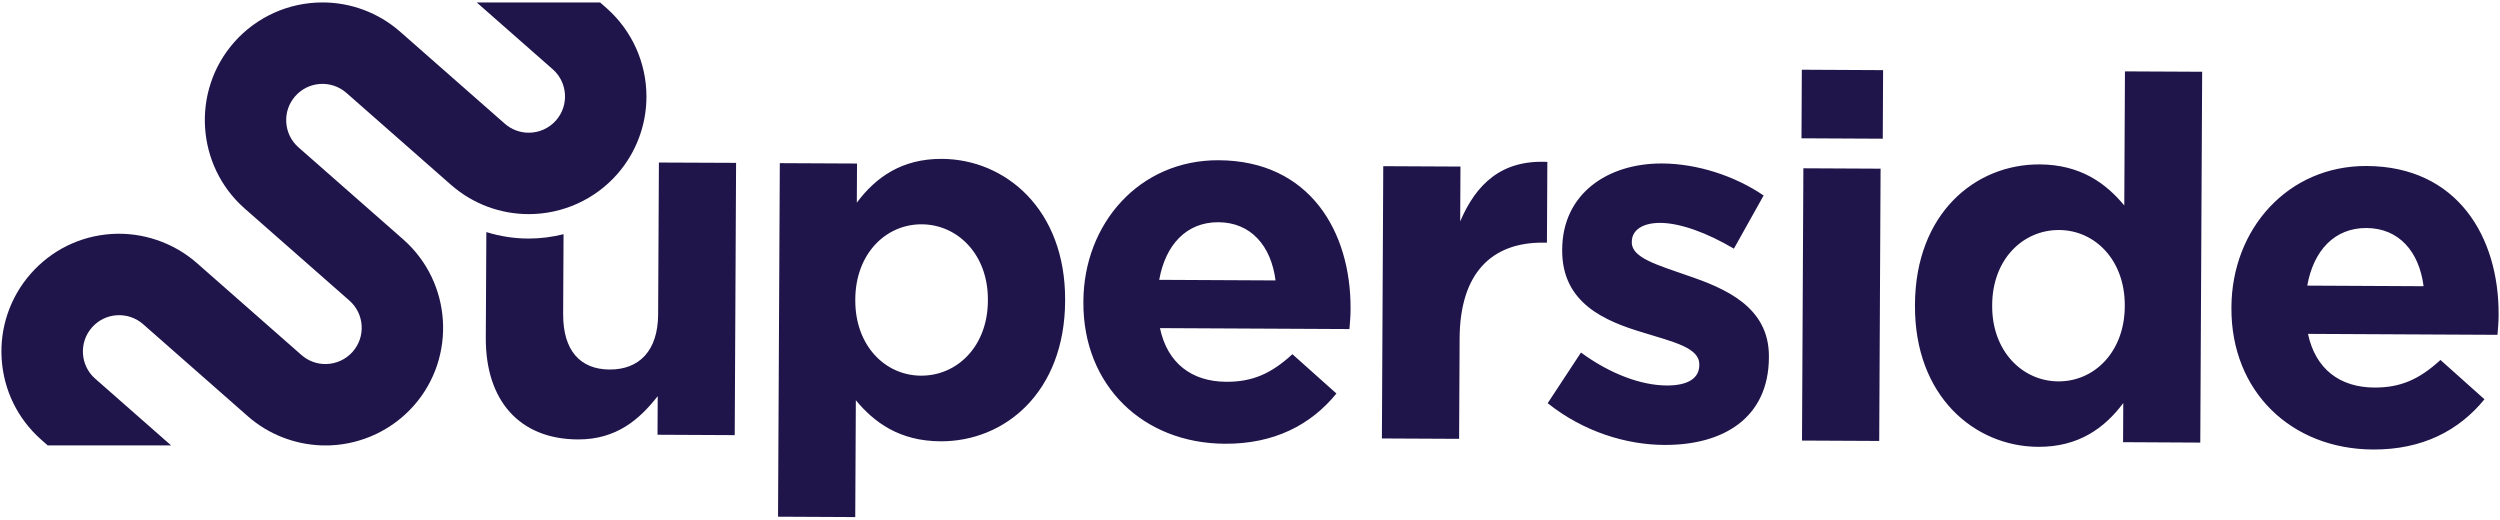
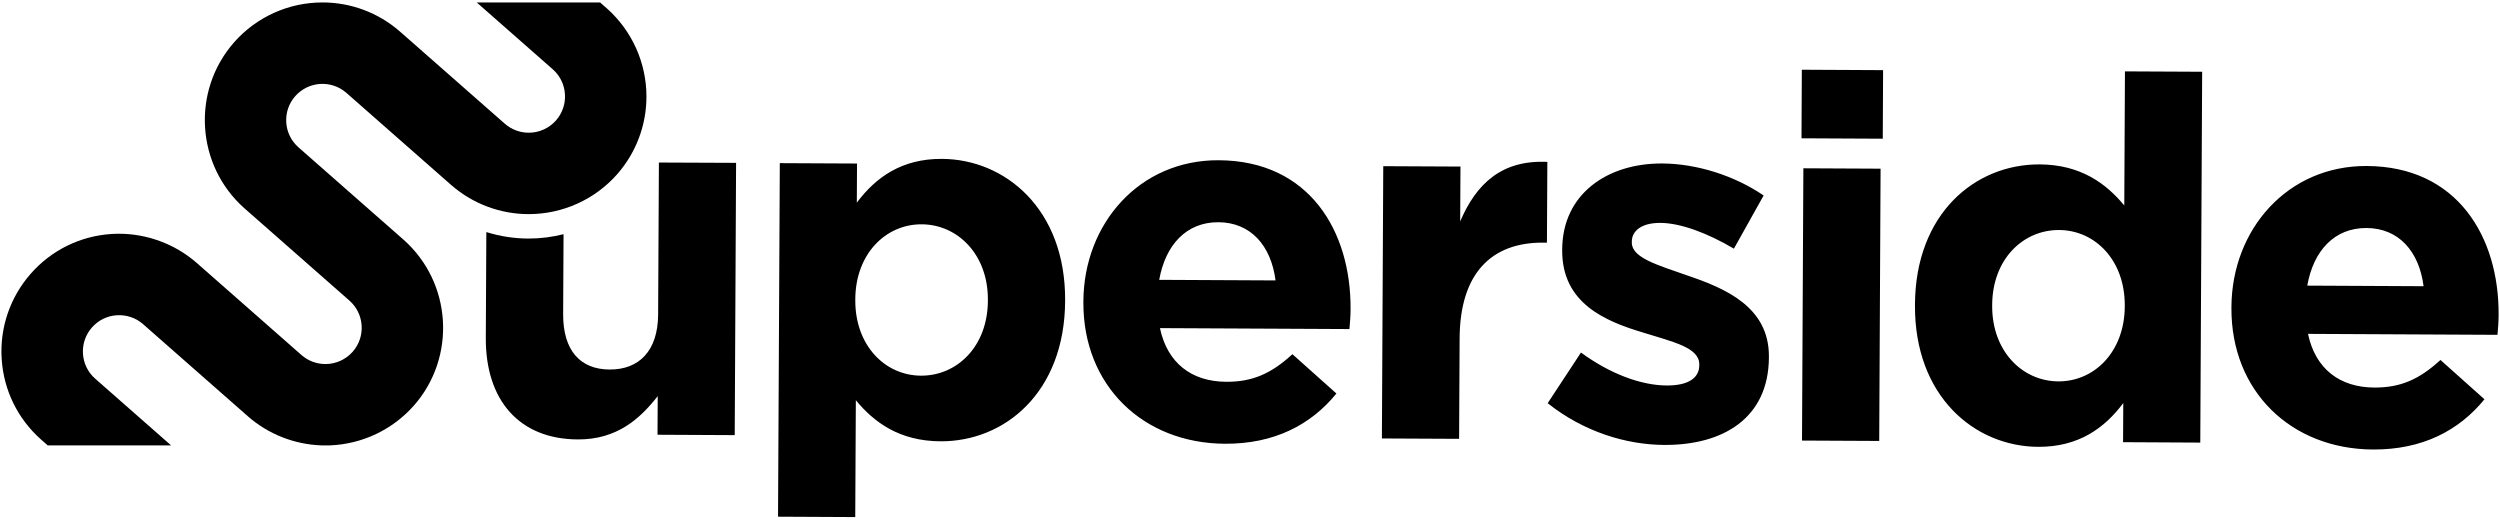
<svg xmlns="http://www.w3.org/2000/svg" viewBox="0 0 486 101">
-   <g fill="#1F154A">
+   <g fill="currentColor">
    <path d="M182.825 85.79c-8-.04-12.92-3.72-16.45-7.985l-.115 22.715-15.01-.075.345-68.73 15.01.075-.04 7.605c3.68-4.92 8.735-8.55 16.535-8.51 12.345.06 24.045 9.8 23.96 27.475v.195c-.095 17.68-11.695 27.3-24.235 27.235zm9.22-27.505c.045-8.79-5.85-14.645-12.865-14.68-7.01-.035-12.865 5.76-12.91 14.55v.195c-.045 8.79 5.755 14.645 12.765 14.68 7.01.035 12.965-5.665 13.01-14.55v-.195zm70.285 5.685l-36.835-.185c1.445 6.82 6.17 10.4 12.885 10.435 5.035.025 8.7-1.535 12.865-5.365L259.8 76.5c-4.97 6.1-12.1 9.815-21.675 9.765-15.9-.08-27.595-11.3-27.515-27.495v-.2c.075-15.11 10.9-27.5 26.31-27.42 17.675.09 25.705 13.855 25.63 28.865v.2c-.01 1.485-.115 2.37-.22 3.755zM236.86 43.2c-6.22-.03-10.29 4.39-11.51 11.2l22.615.115c-.86-6.72-4.785-11.28-11.105-11.315zm63.08 3.97c-9.975-.05-16.125 5.945-16.19 18.585l-.1 19.555-15.01-.075.265-52.93 15.01.075-.055 10.665c3.1-7.29 8.06-12.01 16.945-11.57l-.08 15.7-.785-.005z" />
    <path class="side" d="M323.545 86.496c-7.405-.036-15.69-2.551-22.675-8.116l6.47-9.845c5.705 4.175 11.72 6.38 16.66 6.405 4.345.02 6.33-1.55 6.34-3.92v-.195c.015-3.26-5.115-4.37-10.93-6.18-7.395-2.21-15.77-5.71-15.72-15.98v-.195c.055-10.765 8.775-16.745 19.44-16.69 6.715.035 14.01 2.34 19.72 6.22l-5.78 10.34c-5.22-3.09-10.445-4.99-14.295-5.01-3.655-.02-5.54 1.55-5.55 3.625v.2c-.015 2.96 5.015 4.37 10.73 6.375 7.395 2.505 15.97 6.105 15.92 15.78v.195c-.06 11.76-8.875 17.05-20.33 16.99zm26.665-59.611l.065-13.33 15.8.08-.065 13.33-15.8-.08zm.1 58.76l.265-52.93 15.01.075-.265 52.93-15.01-.075zm62.415.315l.04-7.605c-3.68 4.92-8.735 8.545-16.535 8.51-12.345-.06-24.045-9.8-23.96-27.475v-.195c.09-17.675 11.69-27.295 24.235-27.235 8 .04 12.92 3.72 16.455 7.985l.13-26.07 15.01.075-.365 72.09-15.01-.08zm.33-26.565c.045-8.79-5.755-14.645-12.765-14.68-7.01-.035-12.965 5.665-13.01 14.55v.195c-.045 8.79 5.85 14.645 12.865 14.68 7.01.035 12.865-5.76 12.91-14.55v-.195zm72.455 5.695l-36.835-.185c1.445 6.82 6.17 10.4 12.885 10.435 5.035.025 8.7-1.535 12.865-5.365l8.555 7.645c-4.97 6.1-12.095 9.815-21.675 9.765-15.9-.08-27.595-11.3-27.515-27.495v-.2c.075-15.11 10.905-27.5 26.31-27.42 17.675.09 25.705 13.855 25.63 28.865v.2c-.01 1.485-.115 2.375-.22 3.755zm-25.47-20.765c-6.22-.03-10.295 4.39-11.51 11.2l22.615.115c-.86-6.72-4.785-11.285-11.105-11.315z" />
    <path d="M128.09 31.595l-.15 29.525c-.035 7.11-3.71 10.745-9.435 10.715-5.73-.03-9.065-3.7-9.03-10.81l.08-15.5c-2.195.555-4.465.85-6.775.85-2.815 0-5.59-.435-8.235-1.26l-.105 20.57c-.06 12.145 6.52 19.685 17.875 19.74 7.605.04 12.07-3.99 15.545-8.415l-.04 7.505 15.01.075.265-52.93-15.005-.065z" />
    <path class="first" d="M117.99 1.645L116.665.48H92.68l14.765 12.98a7.004 7.004 0 012.38 4.84 7.006 7.006 0 01-1.74 5.11 7.047 7.047 0 01-5.3 2.39 7.045 7.045 0 01-4.635-1.74L77.69 6.08A22.84 22.84 0 0062.695.475a22.889 22.889 0 00-17.2 7.765c-8.285 9.435-7.395 23.885 1.99 32.225L67.92 58.43a7.004 7.004 0 012.38 4.84 7.006 7.006 0 01-1.74 5.11 7.055 7.055 0 01-5.3 2.39 7.032 7.032 0 01-4.65-1.75L38.17 51.05c-4.51-3.92-10.52-5.95-16.48-5.565-6.1.39-11.68 3.135-15.72 7.73a22.829 22.829 0 00-5.645 16.58C.715 75.85 3.43 81.4 7.965 85.43l1.305 1.15h23.985L18.51 73.62a6.985 6.985 0 01-2.38-4.845 7.006 7.006 0 011.74-5.11 6.974 6.974 0 014.84-2.38c1.9-.12 3.71.51 5.115 1.74l20.44 17.97c3.91 3.405 8.93 5.385 14.155 5.585h1.765a22.962 22.962 0 0016.28-7.745c8.29-9.425 7.395-23.875-1.99-32.215L58.03 28.65a7.005 7.005 0 01-2.38-4.845 6.987 6.987 0 011.74-5.105 7.06 7.06 0 019.95-.645l20.44 17.97h.005c4.155 3.61 9.48 5.6 14.995 5.6 6.595 0 12.865-2.83 17.205-7.765a22.85 22.85 0 005.685-15.095 22.93 22.93 0 00-7.68-17.12z" />
  </g>
</svg>
